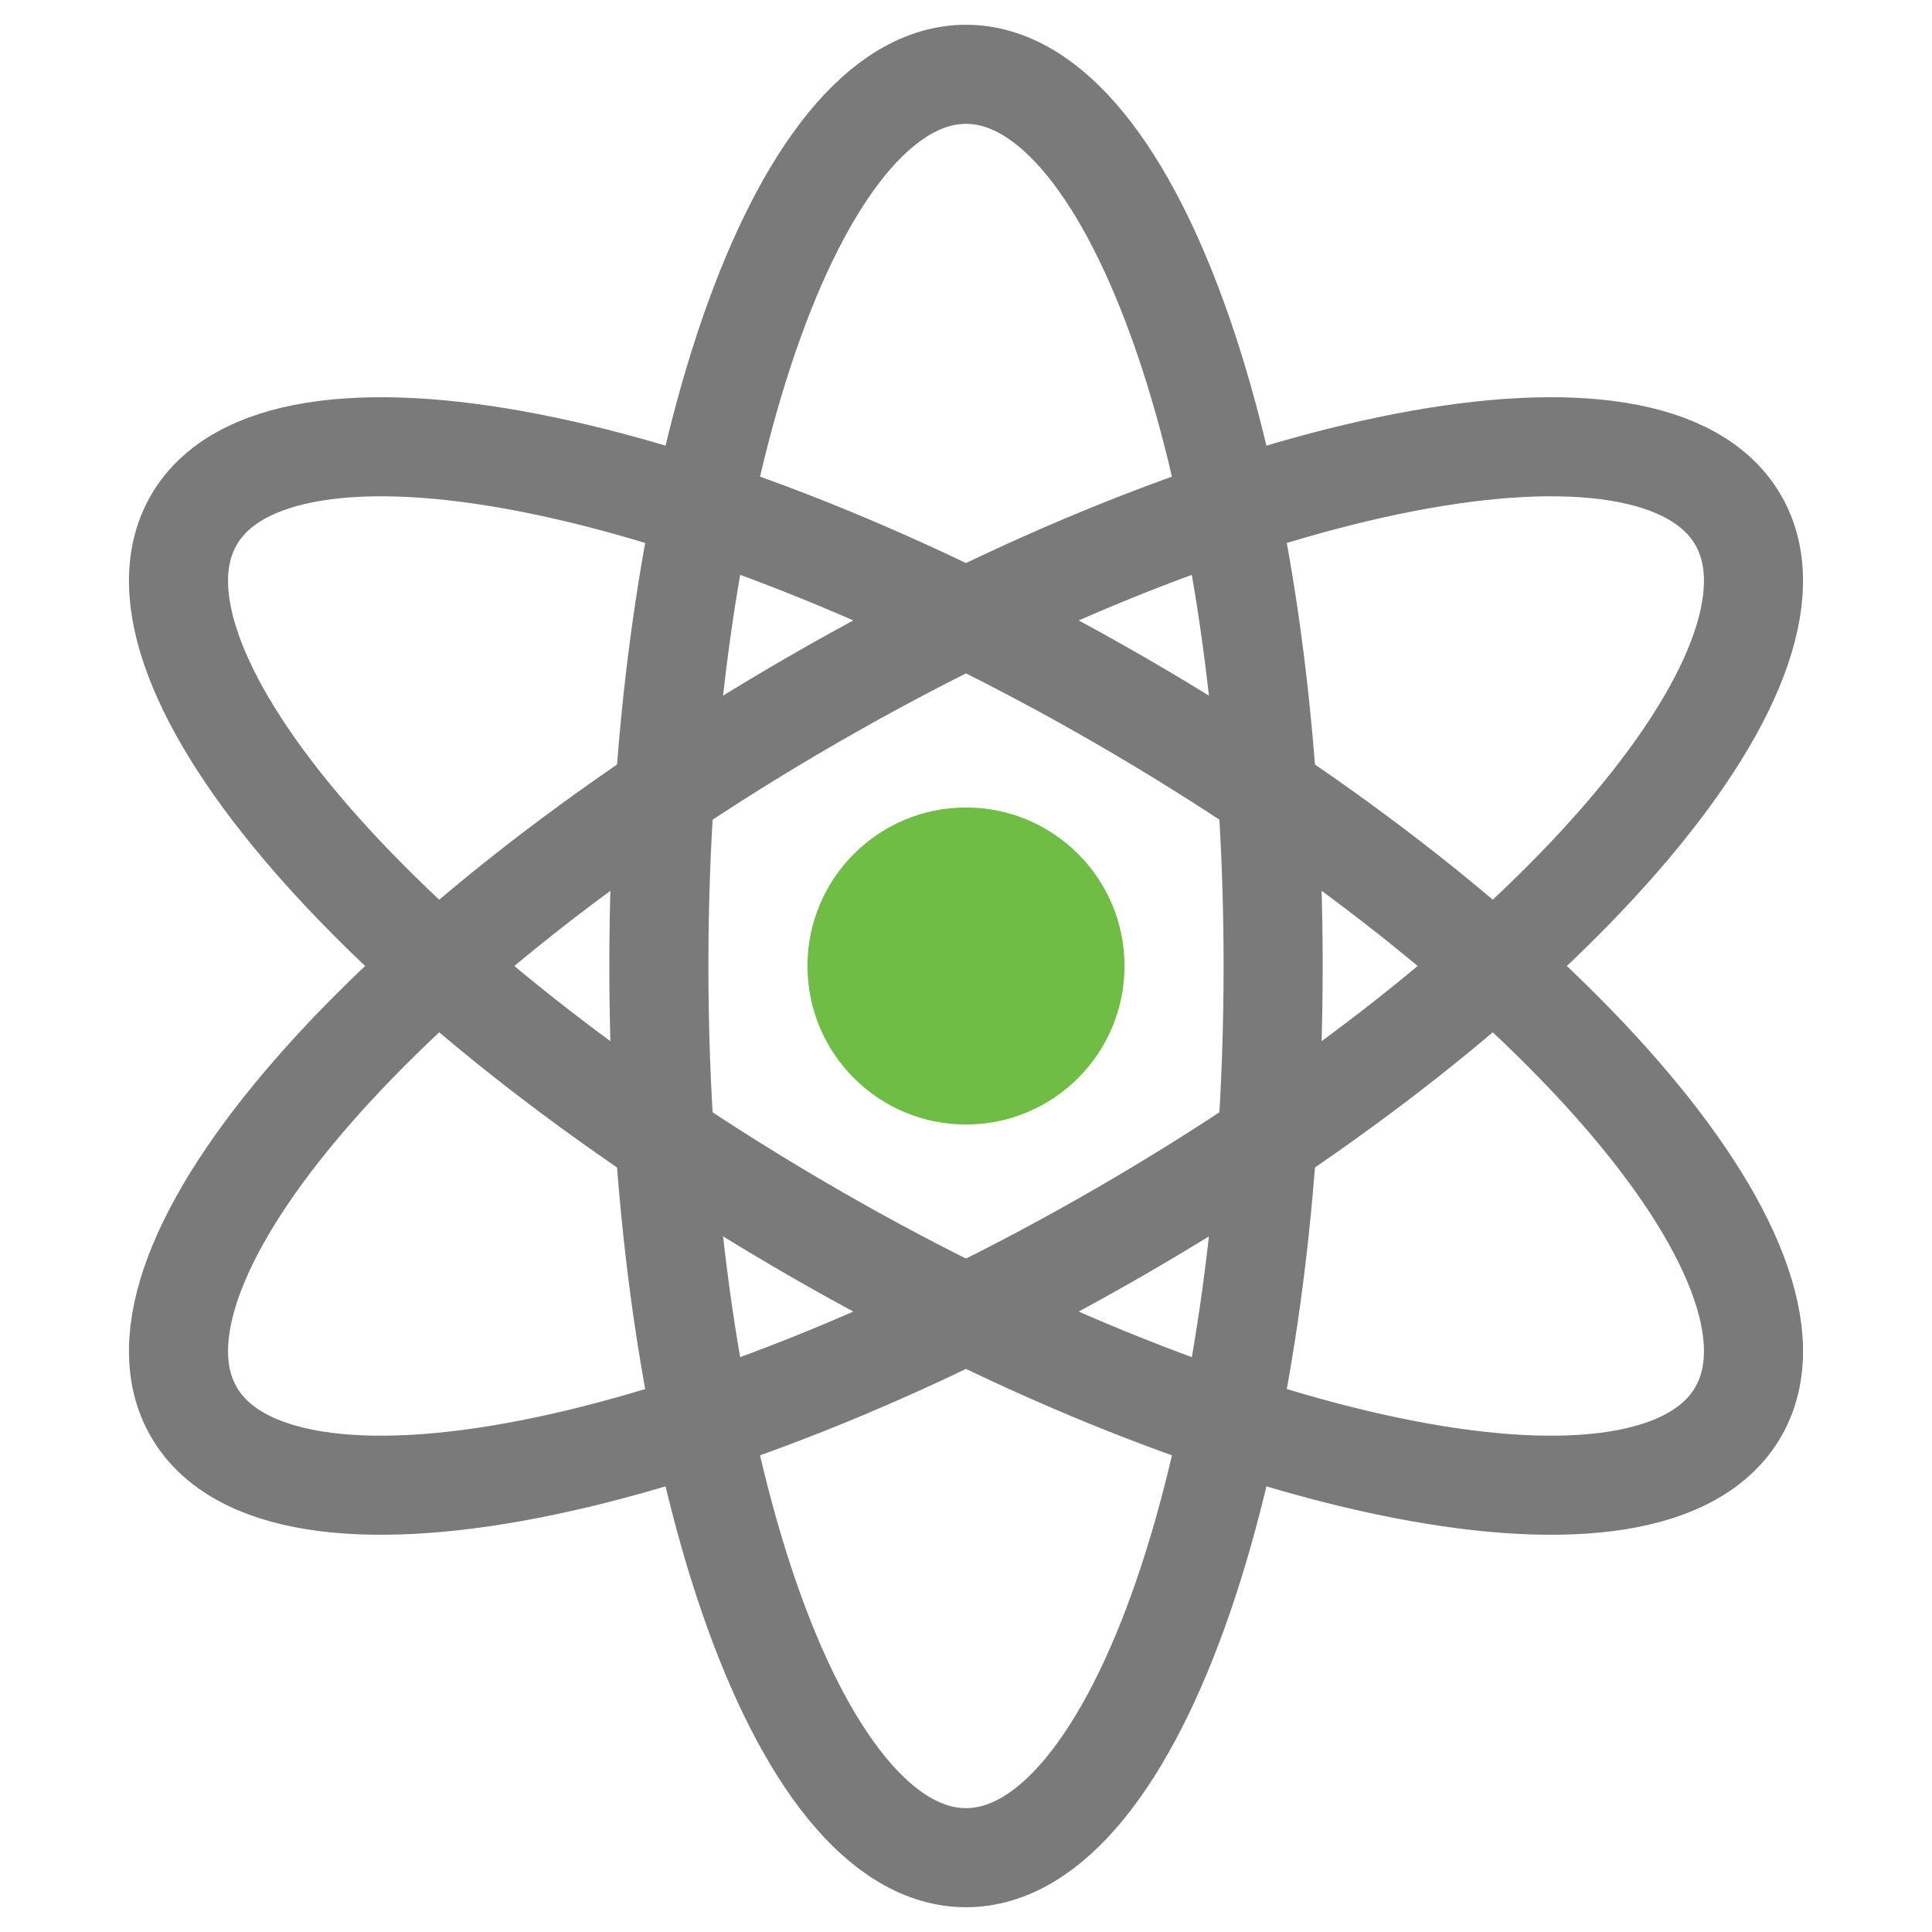
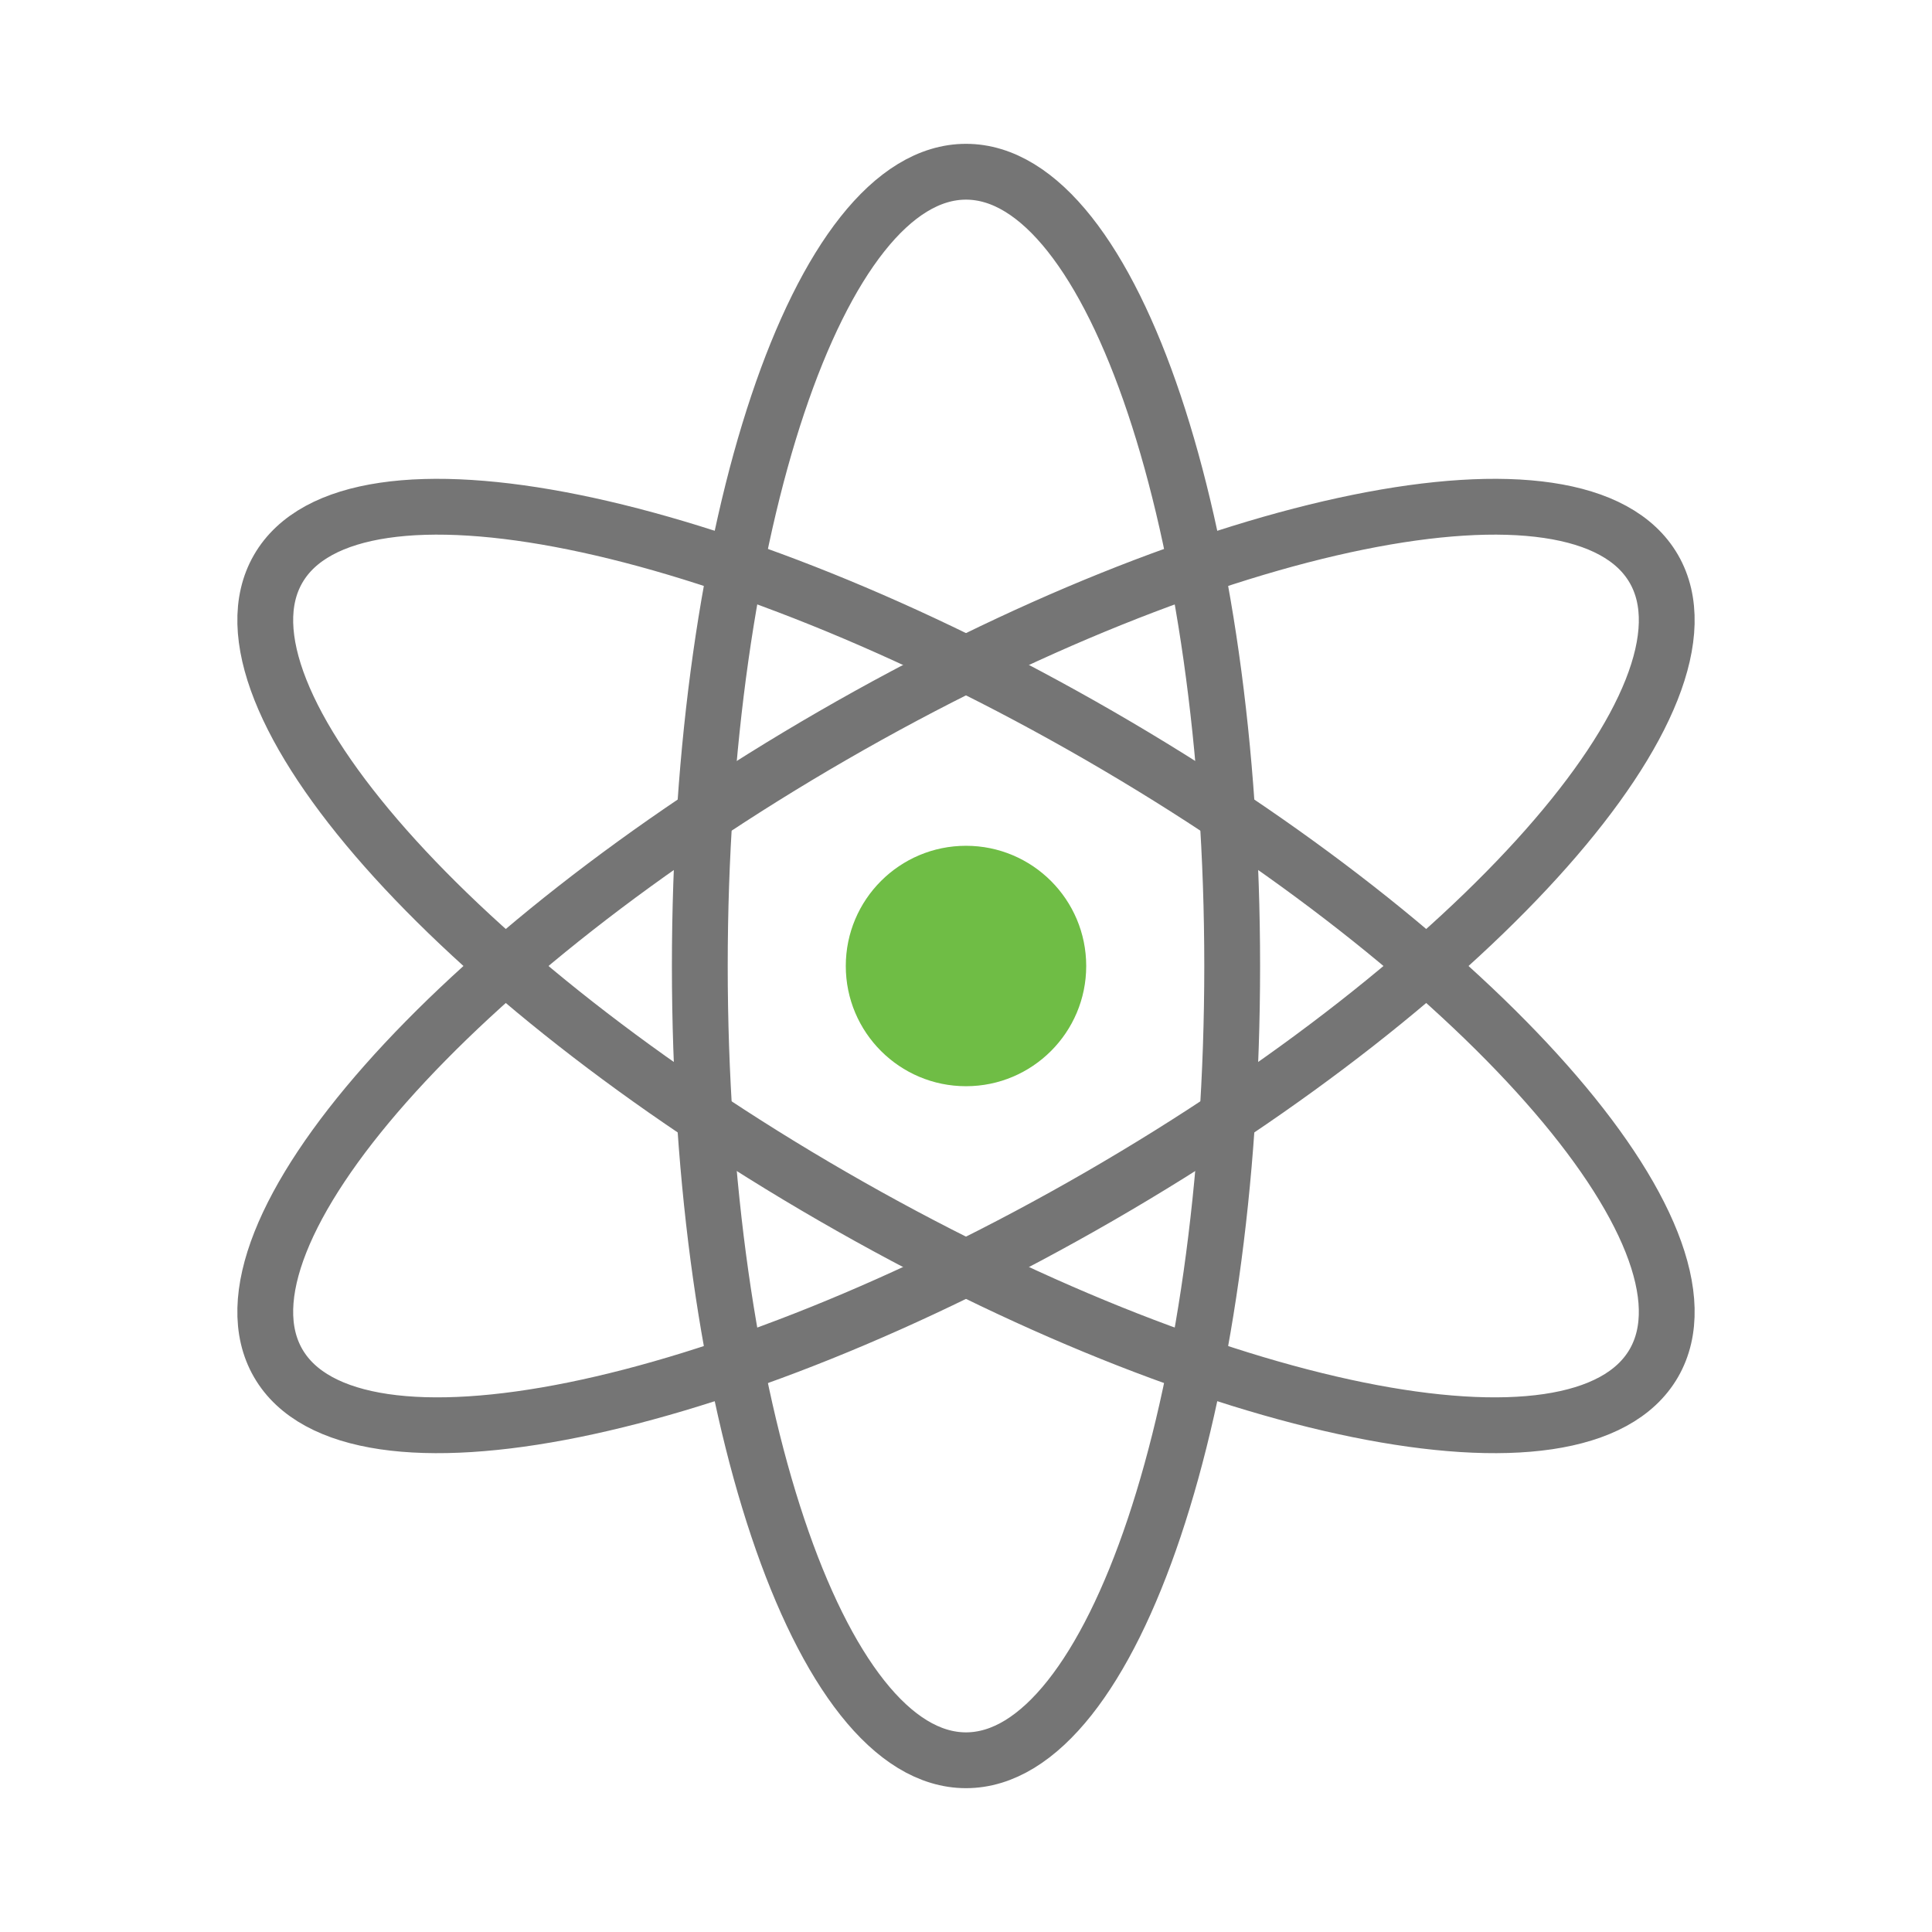
- <svg xmlns="http://www.w3.org/2000/svg" viewBox="30 30 390 390" shape-rendering="geometricPrecision">
-   <g fill="none" stroke="#7a7a7a" stroke-width="20">
-     <ellipse cx="225" cy="225" rx="62" ry="180" />
-     <ellipse cx="225" cy="225" rx="62" ry="180" transform="rotate(60 225 225)" />
-     <ellipse cx="225" cy="225" rx="62" ry="180" transform="rotate(-60 225 225)" />
+ <svg xmlns="http://www.w3.org/2000/svg" viewBox="0 0 450 450">
+   <g fill="none" stroke="#757575" stroke-width="13">
+     <ellipse cx="225" cy="225" rx="62" ry="185" />
+     <ellipse cx="225" cy="225" rx="62" ry="185" transform="rotate(60 225 225)" />
+     <ellipse cx="225" cy="225" rx="62" ry="185" transform="rotate(-60 225 225)" />
  </g>
-   <circle cx="225" cy="225" r="32" fill="#6fbd45" />
+   <circle cx="225" cy="225" r="28" fill="#6fbd45" />
</svg>
